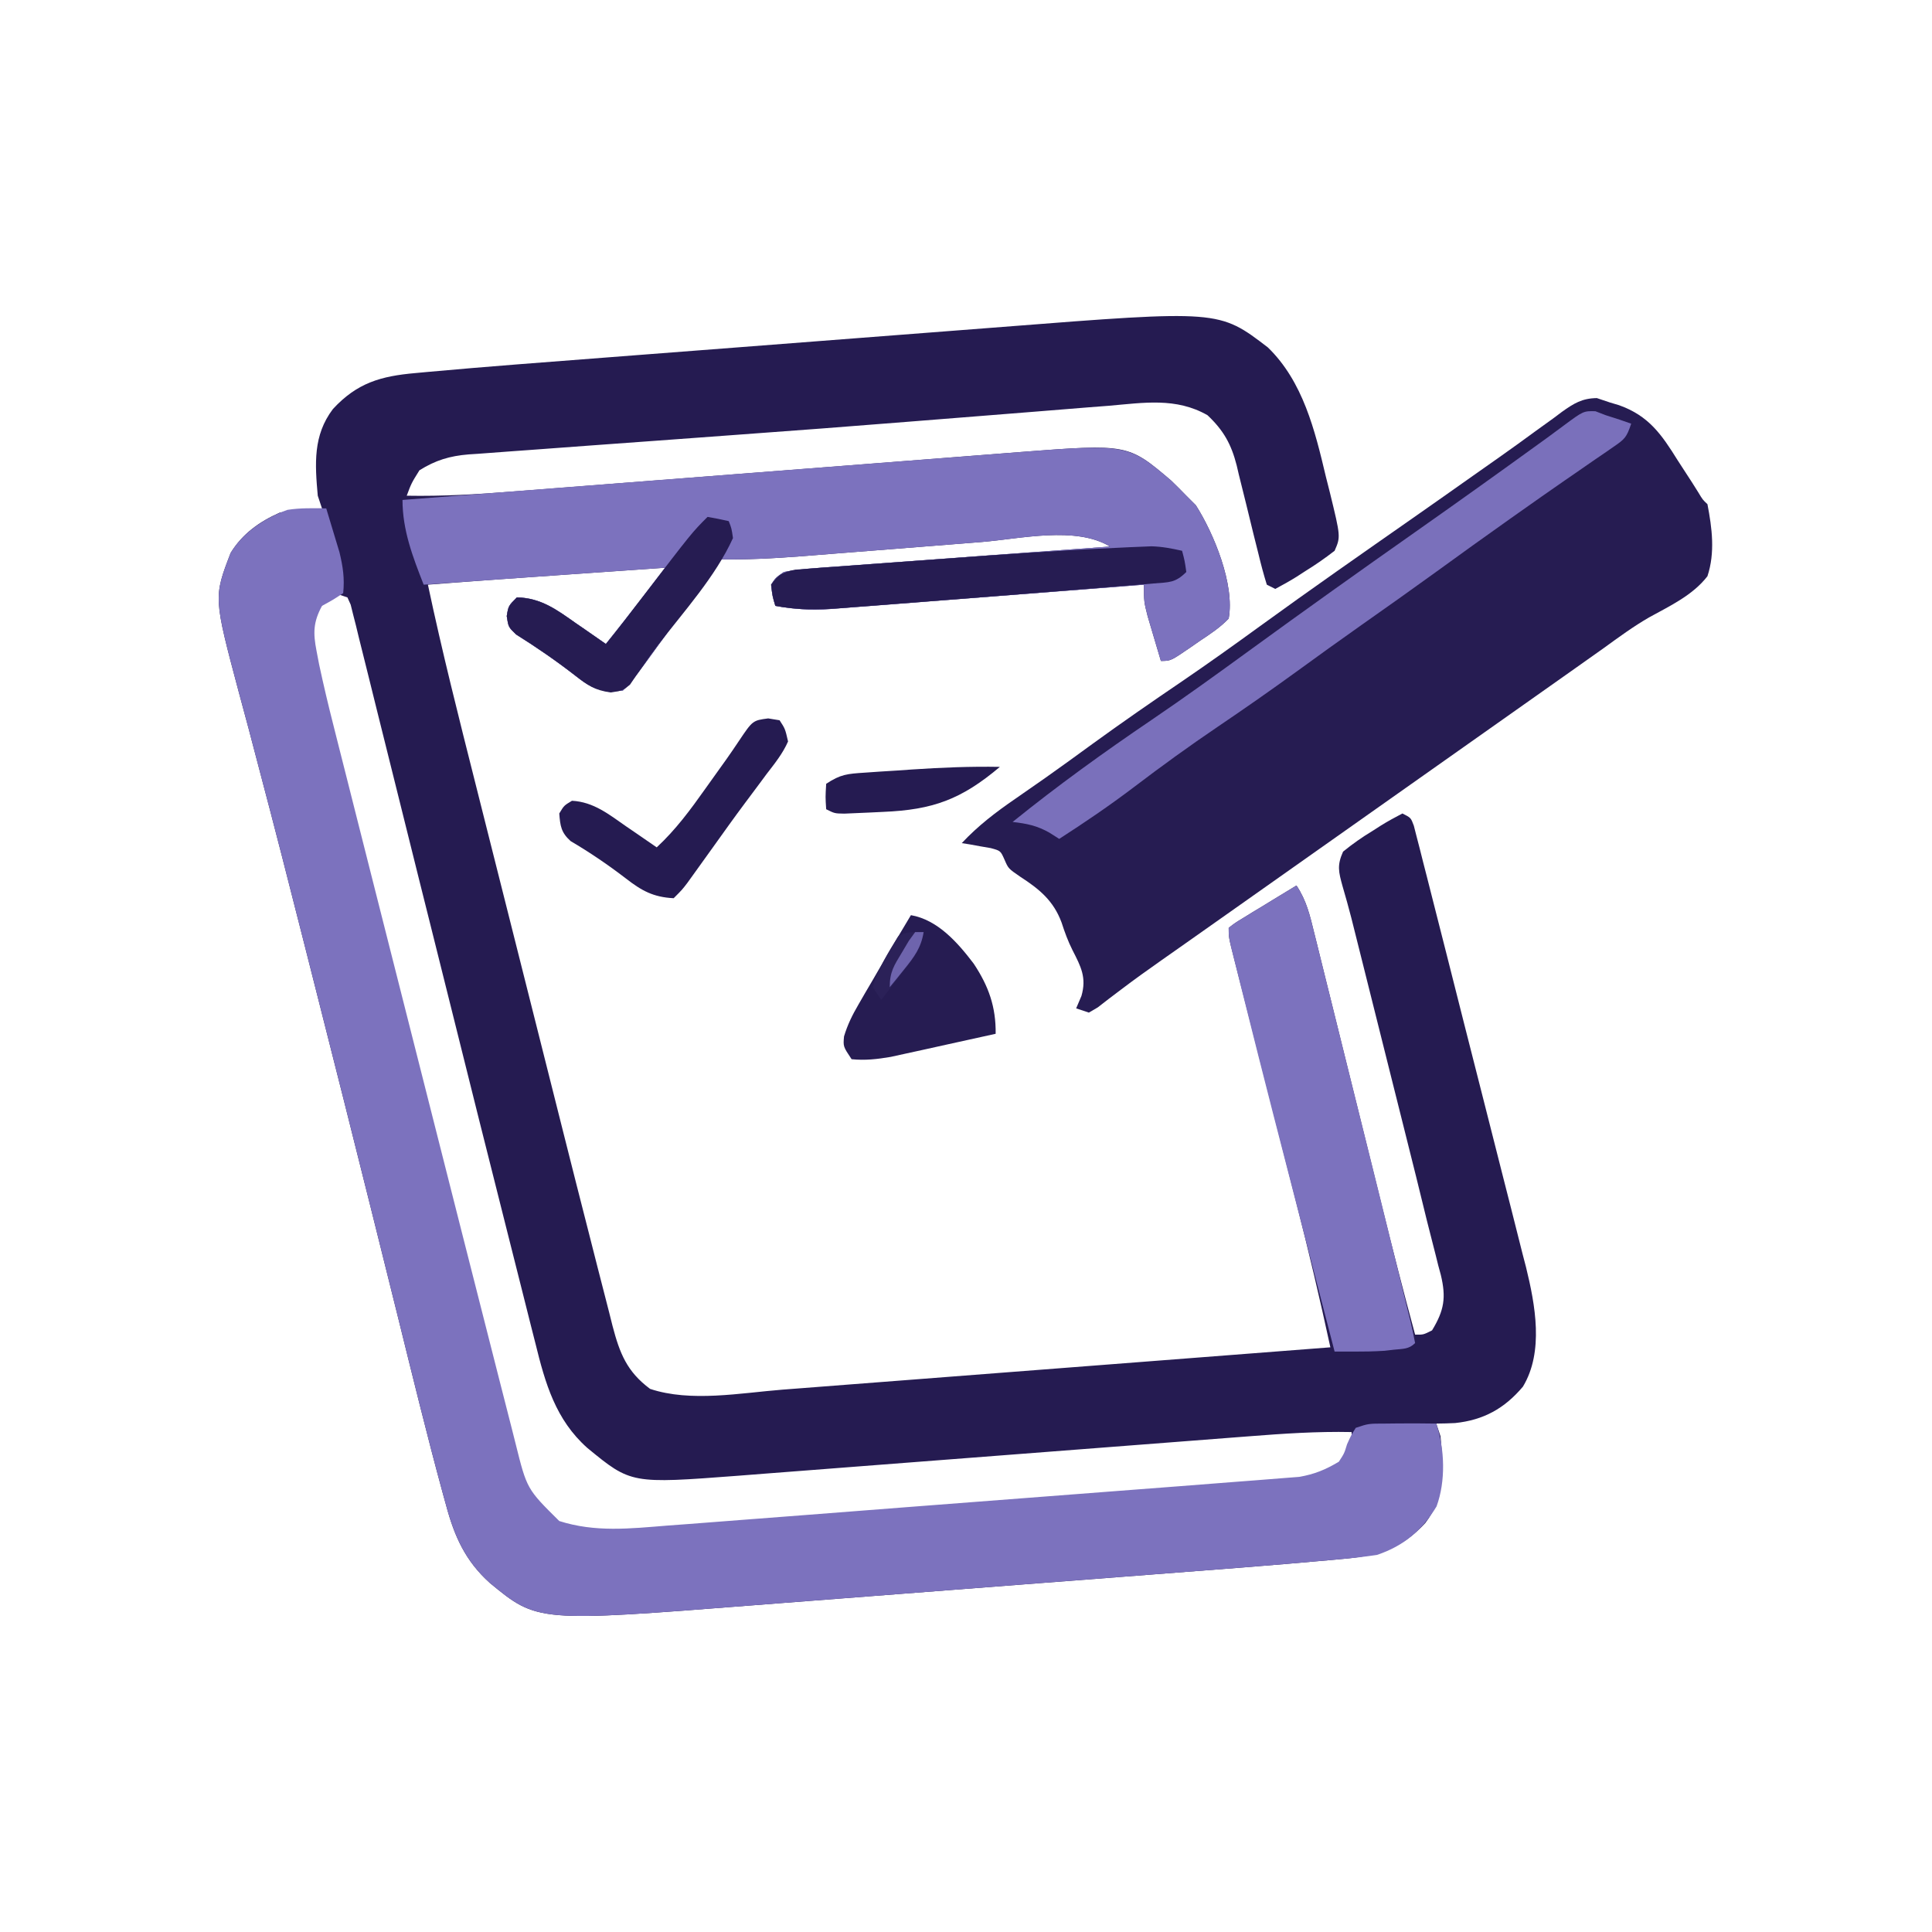
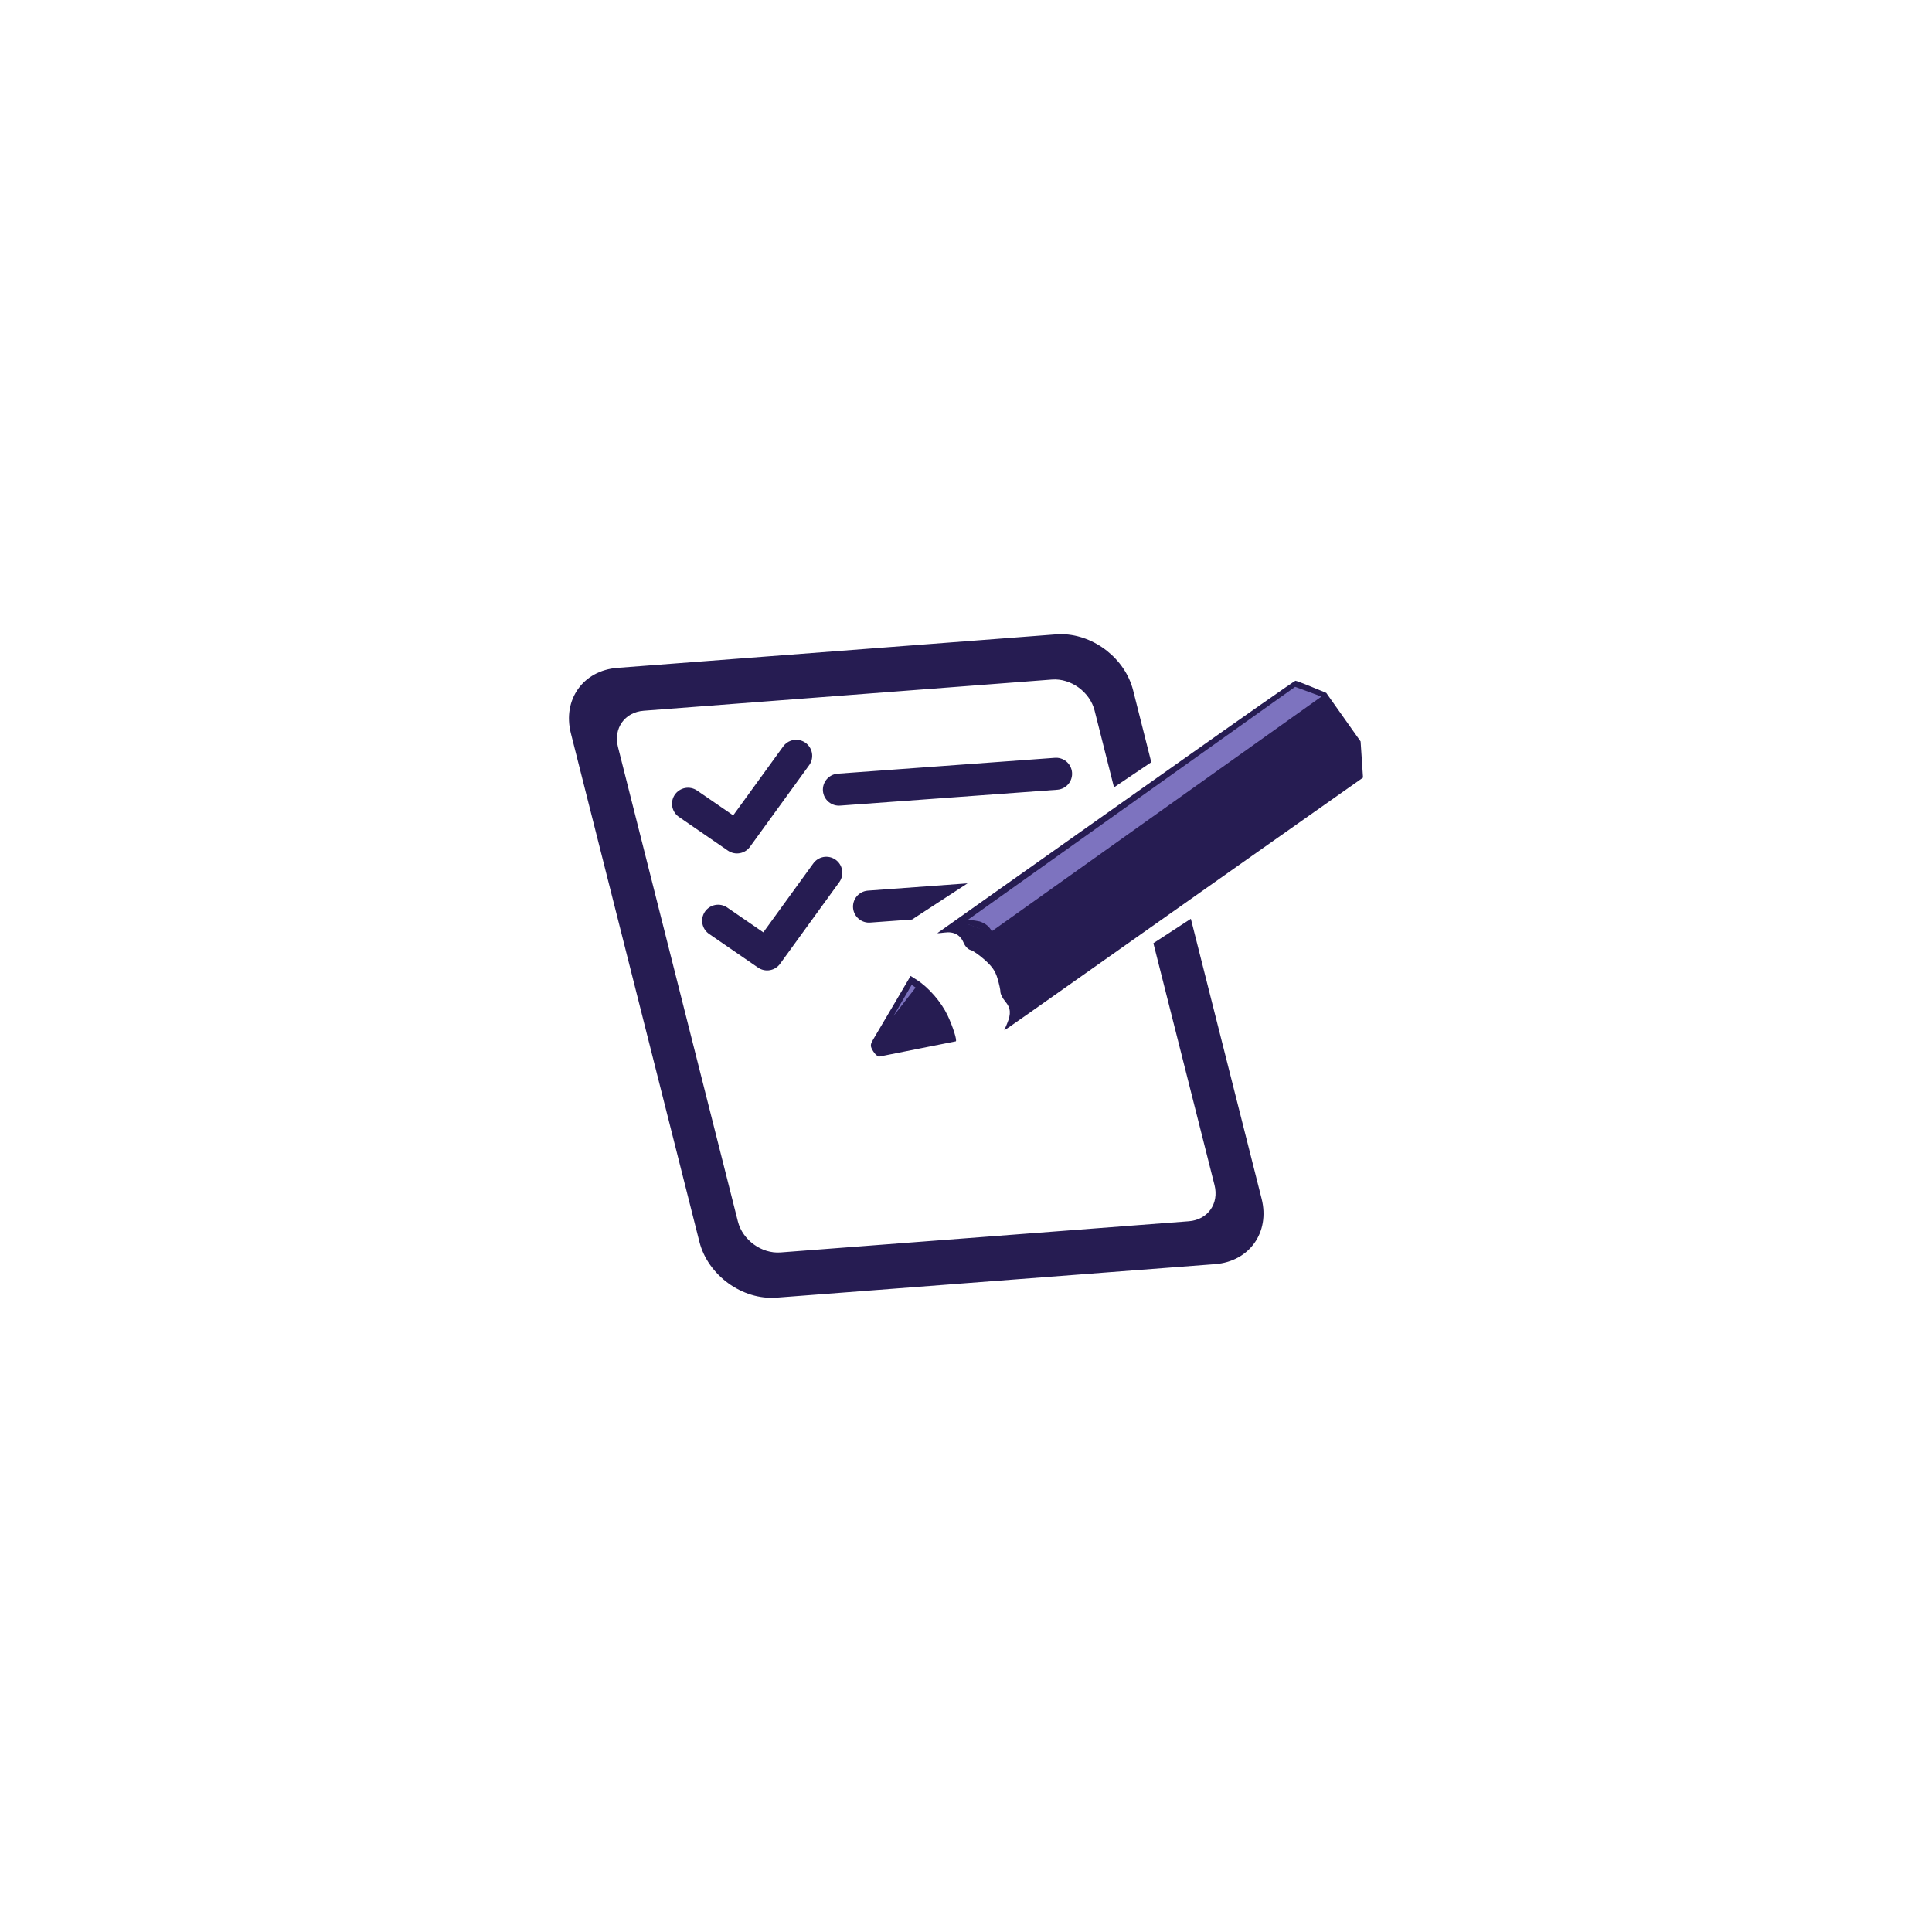
- <svg xmlns="http://www.w3.org/2000/svg" version="1.1" width="456" height="456">
-   <path d="M0 0 C8.302 8.061 11.103 19.584 13.688 30.5 C14.003 31.748 14.318 32.996 14.643 34.281 C17.186 44.7 17.186 44.7 15.75 48 C13.457 49.777 11.268 51.301 8.812 52.812 C8.166 53.232 7.52 53.652 6.854 54.084 C5.196 55.129 3.476 56.073 1.75 57 C1.09 56.67 0.43 56.34 -0.25 56 C-1.008 53.557 -1.648 51.16 -2.238 48.676 C-2.619 47.157 -3 45.638 -3.381 44.119 C-3.973 41.722 -4.56 39.324 -5.137 36.924 C-5.698 34.608 -6.28 32.298 -6.863 29.988 C-7.028 29.279 -7.193 28.569 -7.363 27.838 C-8.634 22.871 -10.433 19.6 -14.25 16 C-21.659 11.754 -29.359 13.065 -37.551 13.773 C-39.107 13.895 -40.664 14.014 -42.221 14.132 C-46.453 14.458 -50.682 14.805 -54.912 15.157 C-59.368 15.524 -63.826 15.872 -68.284 16.222 C-73.941 16.667 -79.598 17.114 -85.254 17.57 C-98.654 18.65 -112.058 19.66 -125.467 20.632 C-131.735 21.088 -138.003 21.551 -144.271 22.014 C-149.354 22.389 -154.438 22.76 -159.523 23.123 C-164.323 23.466 -169.123 23.822 -173.922 24.186 C-175.69 24.318 -177.46 24.446 -179.229 24.569 C-181.654 24.738 -184.077 24.923 -186.501 25.112 C-187.203 25.157 -187.905 25.203 -188.629 25.249 C-193.102 25.619 -196.438 26.62 -200.25 29 C-202.152 32.05 -202.152 32.05 -203.25 35 C-194.763 35.158 -186.399 34.664 -177.941 33.99 C-176.537 33.881 -175.133 33.773 -173.729 33.665 C-170.727 33.433 -167.726 33.199 -164.724 32.963 C-159.97 32.589 -155.216 32.221 -150.461 31.854 C-141.226 31.14 -131.992 30.421 -122.757 29.7 C-111 28.783 -99.242 27.867 -87.484 26.959 C-82.766 26.595 -78.048 26.227 -73.33 25.855 C-70.387 25.625 -67.445 25.397 -64.502 25.17 C-62.504 25.016 -60.507 24.857 -58.51 24.698 C-33.038 22.749 -33.038 22.749 -22.812 31.438 C-21.605 32.605 -20.415 33.791 -19.25 35 C-18.508 35.742 -17.765 36.485 -17 37.25 C-12.739 43.946 -7.782 55.976 -9.25 64 C-11.296 66.13 -13.668 67.69 -16.125 69.312 C-17.101 69.994 -17.101 69.994 -18.098 70.689 C-22.927 74 -22.927 74 -25.25 74 C-25.923 71.752 -26.588 69.501 -27.25 67.25 C-27.621 65.997 -27.992 64.744 -28.375 63.453 C-29.25 60 -29.25 60 -29.25 56 C-30.73 56.116 -30.73 56.116 -32.24 56.235 C-41.553 56.964 -50.866 57.685 -60.179 58.399 C-64.967 58.766 -69.755 59.136 -74.542 59.512 C-79.165 59.875 -83.788 60.231 -88.411 60.582 C-90.172 60.717 -91.933 60.854 -93.694 60.995 C-96.166 61.191 -98.639 61.378 -101.112 61.563 C-101.834 61.622 -102.557 61.682 -103.302 61.744 C-107.826 62.069 -111.814 61.782 -116.25 61 C-116.938 58.688 -116.938 58.688 -117.25 56 C-116.233 54.388 -116.233 54.388 -114.25 53 C-111.722 52.547 -109.39 52.272 -106.841 52.109 C-106.09 52.05 -105.338 51.991 -104.564 51.93 C-102.081 51.738 -99.597 51.566 -97.113 51.395 C-95.391 51.265 -93.669 51.135 -91.947 51.004 C-87.415 50.661 -82.883 50.335 -78.35 50.013 C-73.724 49.68 -69.099 49.333 -64.475 48.986 C-55.401 48.309 -46.326 47.649 -37.25 47 C-45.396 42.087 -58.487 45.19 -67.542 45.926 C-69.667 46.099 -71.792 46.265 -73.917 46.43 C-78.424 46.781 -82.931 47.14 -87.438 47.5 C-92.679 47.917 -97.921 48.331 -103.163 48.739 C-105.238 48.902 -107.313 49.07 -109.388 49.238 C-116.359 49.783 -123.256 50.162 -130.25 50 C-130.537 50.597 -130.825 51.195 -131.121 51.811 C-132.722 54.915 -134.77 57.677 -136.812 60.5 C-137.251 61.109 -137.689 61.719 -138.14 62.346 C-149.921 78.671 -149.921 78.671 -152.25 81 C-157.283 81.525 -159.575 80.534 -163.5 77.438 C-168.011 73.935 -172.611 70.771 -177.449 67.738 C-179.25 66 -179.25 66 -179.645 63.418 C-179.25 61 -179.25 61 -177.25 59 C-171.565 59.127 -167.852 61.909 -163.375 65.062 C-162.687 65.535 -161.998 66.007 -161.289 66.494 C-159.603 67.653 -157.926 68.825 -156.25 70 C-153.11 66.105 -150.045 62.157 -147 58.188 C-146.541 57.59 -146.082 56.993 -145.609 56.377 C-144.489 54.918 -143.37 53.459 -142.25 52 C-148.136 52.408 -154.022 52.817 -159.907 53.227 C-161.904 53.366 -163.901 53.504 -165.898 53.643 C-176.685 54.391 -187.47 55.149 -198.25 56 C-194.911 71.779 -190.953 87.402 -187.007 103.037 C-186.058 106.803 -185.11 110.569 -184.163 114.335 C-182.57 120.663 -180.975 126.99 -179.379 133.317 C-177.553 140.556 -175.73 147.796 -173.909 155.037 C-172.136 162.085 -170.361 169.133 -168.585 176.181 C-167.839 179.14 -167.094 182.099 -166.35 185.059 C-164.322 193.119 -162.281 201.176 -160.216 209.227 C-159.567 211.762 -158.922 214.299 -158.281 216.836 C-157.362 220.463 -156.427 224.085 -155.488 227.707 C-155.219 228.781 -154.95 229.855 -154.673 230.962 C-152.98 237.391 -151.305 241.728 -145.812 245.812 C-136.22 249.01 -124.484 246.776 -114.555 245.99 C-113.135 245.881 -111.714 245.773 -110.294 245.665 C-106.48 245.374 -102.667 245.077 -98.854 244.779 C-94.853 244.467 -90.852 244.161 -86.851 243.854 C-79.293 243.273 -71.736 242.688 -64.179 242.101 C-55.567 241.432 -46.955 240.769 -38.343 240.106 C-20.645 238.743 -2.947 237.374 14.75 236 C12.252 224.452 9.552 212.974 6.623 201.528 C5.965 198.955 5.31 196.382 4.656 193.809 C3.274 188.372 1.887 182.936 0.5 177.5 C-1.123 171.138 -2.745 164.775 -4.362 158.411 C-5.007 155.877 -5.655 153.343 -6.303 150.81 C-6.695 149.271 -7.086 147.732 -7.478 146.193 C-7.658 145.49 -7.839 144.787 -8.025 144.062 C-9.25 139.228 -9.25 139.228 -9.25 137 C-7.781 135.855 -7.781 135.855 -5.75 134.617 C-5.028 134.172 -4.306 133.728 -3.562 133.27 C-2.799 132.809 -2.036 132.349 -1.25 131.875 C-0.487 131.407 0.276 130.939 1.062 130.457 C2.954 129.298 4.85 128.146 6.75 127 C9.129 130.568 9.932 134.076 10.933 138.181 C11.142 139.015 11.35 139.85 11.565 140.71 C12.254 143.477 12.936 146.246 13.617 149.016 C14.097 150.949 14.578 152.881 15.06 154.814 C16.329 159.916 17.592 165.021 18.853 170.125 C20.619 177.271 22.394 184.414 24.169 191.558 C25.113 195.358 26.055 199.159 26.994 202.961 C29.479 213.002 32.038 223.017 34.75 233 C36.681 233.043 36.681 233.043 38.75 232 C41.627 227.256 42.102 224.252 40.819 218.908 C40.621 218.178 40.422 217.448 40.217 216.696 C40.024 215.914 39.83 215.132 39.631 214.326 C39.223 212.689 38.806 211.055 38.38 209.423 C37.783 207.125 37.214 204.824 36.657 202.516 C35.555 197.959 34.416 193.411 33.273 188.863 C32.858 187.202 32.442 185.54 32.027 183.879 C31.166 180.438 30.304 176.997 29.44 173.556 C28.337 169.161 27.238 164.766 26.139 160.37 C25.285 156.956 24.431 153.542 23.575 150.129 C23.169 148.508 22.763 146.886 22.358 145.265 C21.792 143.005 21.225 140.745 20.658 138.486 C20.176 136.565 20.176 136.565 19.685 134.606 C19.042 132.125 18.356 129.656 17.634 127.197 C16.682 123.755 16.294 122.256 17.75 119 C20.059 117.138 22.173 115.64 24.688 114.125 C25.334 113.71 25.98 113.295 26.646 112.867 C28.303 111.835 30.023 110.908 31.75 110 C33.75 111 33.75 111 34.449 112.883 C34.661 113.713 34.873 114.543 35.091 115.399 C35.338 116.349 35.585 117.299 35.839 118.278 C36.103 119.329 36.367 120.381 36.639 121.464 C37.064 123.115 37.064 123.115 37.497 124.8 C38.437 128.463 39.363 132.13 40.289 135.797 C40.936 138.343 41.583 140.888 42.231 143.434 C43.591 148.786 44.943 154.14 46.291 159.495 C47.843 165.658 49.413 171.818 50.991 177.975 C52.513 183.915 54.017 189.859 55.515 195.805 C56.152 198.324 56.793 200.842 57.44 203.359 C58.348 206.897 59.236 210.439 60.12 213.983 C60.522 215.524 60.522 215.524 60.932 217.096 C63.103 225.957 65.18 237.032 60.199 245.281 C55.844 250.446 50.892 253.181 44.188 253.875 C42.709 253.942 41.23 253.994 39.75 254 C40.08 254.99 40.41 255.98 40.75 257 C41.418 264.508 41.889 271.24 37.176 277.453 C31.468 283.645 25.856 285.233 17.667 285.949 C16.81 286.029 15.954 286.109 15.072 286.191 C0.932 287.48 -13.231 288.537 -27.388 289.626 C-29.938 289.822 -32.489 290.019 -35.039 290.216 C-43.061 290.835 -51.083 291.453 -59.105 292.068 C-68.29 292.772 -77.475 293.482 -86.66 294.197 C-93.817 294.754 -100.974 295.305 -108.132 295.853 C-112.382 296.178 -116.632 296.506 -120.882 296.839 C-172.392 300.87 -172.392 300.87 -183.625 291.625 C-189.399 286.44 -191.994 280.618 -193.953 273.305 C-194.202 272.405 -194.45 271.506 -194.707 270.58 C-198.507 256.642 -201.921 242.597 -205.393 228.575 C-207.067 221.82 -208.752 215.067 -210.434 208.314 C-210.867 206.578 -211.299 204.842 -211.732 203.105 C-215.963 186.114 -220.245 169.136 -224.552 152.163 C-225.495 148.449 -226.435 144.734 -227.374 141.019 C-230.869 127.199 -234.395 113.39 -238.043 99.609 C-238.89 96.384 -239.737 93.159 -240.583 89.934 C-241.343 87.06 -242.121 84.193 -242.9 81.325 C-248.843 58.982 -248.843 58.982 -244.812 48.5 C-242.051 43.994 -238.033 41.122 -233.25 39 C-229.899 38.296 -226.67 38.014 -223.25 38 C-223.58 37.01 -223.91 36.02 -224.25 35 C-224.918 27.492 -225.389 20.76 -220.676 14.547 C-214.968 8.355 -209.356 6.767 -201.167 6.051 C-200.31 5.971 -199.454 5.891 -198.572 5.809 C-184.432 4.52 -170.269 3.463 -156.112 2.374 C-153.562 2.178 -151.011 1.981 -148.461 1.784 C-140.439 1.165 -132.417 0.547 -124.395 -0.068 C-115.21 -0.772 -106.025 -1.482 -96.84 -2.197 C-89.683 -2.754 -82.526 -3.305 -75.368 -3.853 C-71.118 -4.178 -66.868 -4.506 -62.618 -4.839 C-11.537 -8.836 -11.537 -8.836 0 0 Z M-220.25 58 C-224.336 61.562 -225.786 63.61 -226.25 69 C-225.926 71.722 -225.926 71.722 -225.169 74.462 C-224.903 75.523 -224.638 76.584 -224.364 77.678 C-224.064 78.828 -223.764 79.978 -223.454 81.162 C-222.99 82.998 -222.99 82.998 -222.517 84.87 C-221.843 87.535 -221.162 90.197 -220.475 92.859 C-219.372 97.133 -218.284 101.412 -217.2 105.692 C-216.057 110.198 -214.912 114.704 -213.762 119.209 C-211.11 129.597 -208.49 139.992 -205.896 150.394 C-205.631 151.46 -205.631 151.46 -205.359 152.548 C-204.644 155.417 -203.929 158.285 -203.214 161.154 C-201.076 169.734 -198.924 178.312 -196.773 186.889 C-194.768 194.88 -192.765 202.873 -190.772 210.867 C-189.139 217.417 -187.5 223.966 -185.854 230.513 C-184.997 233.922 -184.142 237.332 -183.295 240.744 C-182.366 244.488 -181.423 248.228 -180.479 251.969 C-180.21 253.061 -179.941 254.153 -179.664 255.278 C-176.416 268.53 -176.416 268.53 -167.25 278 C-158.774 280.733 -150.539 279.787 -141.81 279.081 C-140.153 278.957 -138.497 278.834 -136.84 278.713 C-132.362 278.38 -127.885 278.03 -123.409 277.677 C-118.716 277.308 -114.022 276.953 -109.328 276.596 C-101.45 275.994 -93.573 275.381 -85.696 274.761 C-76.595 274.046 -67.494 273.349 -58.391 272.662 C-49.622 272 -40.855 271.324 -32.088 270.641 C-28.361 270.351 -24.634 270.066 -20.907 269.786 C-16.519 269.455 -12.132 269.112 -7.746 268.759 C-6.138 268.632 -4.529 268.509 -2.921 268.39 C-0.722 268.228 1.476 268.05 3.673 267.868 C4.902 267.772 6.131 267.676 7.398 267.578 C11.908 266.8 15.42 265.374 18.625 262.062 C20.069 259.806 20.069 259.806 19.75 256 C11.609 255.829 3.576 256.37 -4.537 257.01 C-5.951 257.118 -7.365 257.227 -8.779 257.335 C-11.804 257.567 -14.83 257.801 -17.855 258.037 C-22.647 258.411 -27.439 258.779 -32.232 259.146 C-42.405 259.926 -52.577 260.713 -62.75 261.5 C-73.735 262.35 -84.72 263.199 -95.706 264.041 C-100.462 264.405 -105.218 264.773 -109.973 265.145 C-112.94 265.375 -115.907 265.603 -118.874 265.83 C-120.888 265.984 -122.901 266.143 -124.915 266.302 C-150.303 268.229 -150.303 268.229 -160.625 259.75 C-168.115 253.085 -170.556 244.517 -172.875 235.074 C-173.213 233.741 -173.553 232.407 -173.893 231.074 C-174.635 228.161 -175.367 225.247 -176.093 222.33 C-177.269 217.603 -178.467 212.882 -179.666 208.16 C-184.124 190.582 -188.505 172.984 -192.891 155.387 C-194.531 148.806 -196.174 142.225 -197.82 135.644 C-197.984 134.992 -198.147 134.339 -198.315 133.667 C-198.975 131.029 -199.635 128.392 -200.296 125.755 C-202.275 117.854 -204.244 109.952 -206.198 102.046 C-207.589 96.423 -208.992 90.803 -210.4 85.184 C-210.985 82.84 -211.565 80.496 -212.141 78.15 C-212.932 74.929 -213.738 71.712 -214.549 68.496 C-214.779 67.54 -215.01 66.585 -215.248 65.6 C-215.578 64.307 -215.578 64.307 -215.916 62.988 C-216.103 62.237 -216.289 61.486 -216.481 60.712 C-216.735 60.147 -216.989 59.582 -217.25 59 C-218.24 58.67 -219.23 58.34 -220.25 58 Z " fill="#251B51" transform="translate(299.25,82)" />
-   <path d="M0 0 C0.677 2.205 1.341 4.414 2 6.625 C2.371 7.855 2.743 9.085 3.125 10.352 C3.946 13.773 4.362 16.506 4 20 C1.625 21.562 1.625 21.562 -1 23 C-3.074 26.843 -3.112 29.38 -2.293 33.614 C-2.091 34.67 -1.889 35.727 -1.681 36.815 C-0.652 41.629 0.477 46.406 1.695 51.175 C1.96 52.227 2.224 53.278 2.496 54.361 C3.368 57.823 4.246 61.282 5.125 64.742 C5.747 67.205 6.368 69.667 6.989 72.13 C8.475 78.019 9.965 83.907 11.458 89.795 C12.658 94.525 13.856 99.255 15.052 103.986 C18.77 118.684 22.494 133.38 26.226 148.075 C28.197 155.835 30.165 163.596 32.13 171.357 C34.267 179.792 36.411 188.224 38.563 196.655 C39.309 199.577 40.052 202.499 40.793 205.423 C41.795 209.379 42.809 213.332 43.824 217.285 C44.107 218.408 44.39 219.53 44.682 220.686 C47.359 231.441 47.359 231.441 55 239 C63.487 241.711 71.705 240.787 80.44 240.081 C82.097 239.957 83.753 239.834 85.41 239.713 C89.888 239.38 94.365 239.03 98.841 238.677 C103.534 238.308 108.228 237.953 112.922 237.596 C120.8 236.994 128.677 236.381 136.554 235.761 C145.655 235.046 154.756 234.349 163.859 233.662 C172.628 233 181.395 232.324 190.162 231.641 C193.889 231.351 197.616 231.066 201.343 230.786 C205.731 230.455 210.118 230.112 214.504 229.759 C216.112 229.632 217.721 229.509 219.329 229.39 C221.528 229.228 223.726 229.05 225.923 228.868 C227.152 228.772 228.381 228.676 229.648 228.578 C233.267 227.954 235.854 226.877 239 225 C240.282 223.043 240.282 223.043 240.938 220.875 C241.902 218.742 241.902 218.742 243 217 C246 216 246 216 250 216 C251.03 215.988 252.06 215.977 253.121 215.965 C256.082 215.94 259.039 215.956 262 216 C264 221.999 264.255 229.59 262.059 235.559 C258.646 241.218 254.281 244.888 248 247 C245.291 247.401 242.64 247.711 239.917 247.949 C239.06 248.029 238.204 248.109 237.322 248.191 C223.182 249.48 209.019 250.537 194.862 251.626 C192.312 251.822 189.761 252.019 187.211 252.216 C179.189 252.835 171.167 253.453 163.145 254.068 C153.96 254.772 144.775 255.482 135.59 256.197 C128.433 256.754 121.276 257.305 114.118 257.853 C109.868 258.178 105.618 258.506 101.368 258.839 C49.858 262.87 49.858 262.87 38.625 253.625 C32.851 248.44 30.256 242.618 28.297 235.305 C27.924 233.956 27.924 233.956 27.543 232.58 C23.743 218.642 20.329 204.597 16.857 190.575 C15.183 183.82 13.498 177.067 11.816 170.314 C11.383 168.578 10.951 166.842 10.518 165.105 C6.287 148.114 2.005 131.136 -2.302 114.163 C-3.245 110.449 -4.185 106.734 -5.124 103.019 C-8.619 89.199 -12.145 75.39 -15.793 61.609 C-16.64 58.384 -17.487 55.159 -18.333 51.934 C-19.093 49.06 -19.871 46.193 -20.65 43.325 C-26.589 20.994 -26.589 20.994 -22.562 10.5 C-19.634 5.618 -14.457 2.238 -9.156 0.34 C-6.096 -0.142 -3.091 -0.059 0 0 Z " fill="#7C72BE" transform="translate(77,120)" />
-   <path d="M0 0 C1.537 0.516 1.537 0.516 3.105 1.043 C3.808 1.252 4.51 1.462 5.233 1.678 C12.247 4.175 15.272 8.569 19.105 14.73 C20.23 16.464 21.355 18.197 22.48 19.93 C23.204 21.078 23.204 21.078 23.941 22.249 C24.982 23.989 24.982 23.989 26.105 25.043 C27.194 30.701 27.943 36.471 26.105 42.043 C22.648 46.527 17.278 49.038 12.406 51.722 C8.643 53.883 5.178 56.436 1.668 58.98 C0.243 59.991 -1.182 61 -2.609 62.008 C-3.317 62.509 -4.024 63.01 -4.753 63.527 C-8.298 66.036 -11.846 68.539 -15.395 71.043 C-16.811 72.043 -18.228 73.043 -19.645 74.043 C-79.145 116.043 -79.145 116.043 -81.271 117.544 C-82.683 118.541 -84.095 119.537 -85.506 120.534 C-89.121 123.086 -92.737 125.637 -96.355 128.184 C-97.089 128.7 -97.822 129.217 -98.578 129.749 C-100.021 130.766 -101.465 131.781 -102.911 132.796 C-106.076 135.023 -109.219 137.268 -112.301 139.609 C-113.28 140.351 -114.26 141.092 -115.27 141.855 C-116.102 142.501 -116.935 143.147 -117.793 143.812 C-118.486 144.219 -119.18 144.625 -119.895 145.043 C-120.885 144.713 -121.875 144.383 -122.895 144.043 C-122.482 143.074 -122.07 142.104 -121.645 141.105 C-120.396 136.775 -121.769 134.197 -123.754 130.312 C-124.835 128.162 -125.592 126.078 -126.332 123.793 C-128.229 118.652 -131.533 115.924 -136.082 112.98 C-138.895 111.043 -138.895 111.043 -139.781 109 C-140.735 106.841 -140.735 106.841 -143.059 106.215 C-143.871 106.076 -144.683 105.936 -145.52 105.793 C-146.337 105.643 -147.154 105.494 -147.996 105.34 C-148.623 105.242 -149.249 105.144 -149.895 105.043 C-146.023 100.909 -141.867 97.743 -137.207 94.543 C-135.679 93.48 -134.152 92.416 -132.625 91.352 C-131.842 90.806 -131.058 90.261 -130.251 89.699 C-126.475 87.046 -122.75 84.323 -119.02 81.605 C-112.1 76.58 -105.079 71.724 -98.005 66.92 C-91.763 62.669 -85.629 58.284 -79.519 53.845 C-67.569 45.165 -55.45 36.723 -43.345 28.261 C-38.639 24.97 -33.941 21.668 -29.255 18.348 C-27.179 16.88 -25.097 15.418 -23.016 13.957 C-20.15 11.942 -17.316 9.89 -14.492 7.816 C-13.064 6.788 -11.636 5.759 -10.207 4.73 C-9.56 4.244 -8.912 3.757 -8.245 3.255 C-5.433 1.254 -3.495 0.052 0 0 Z " fill="#261C52" transform="translate(376.8945,93.95703)" />
-   <path d="M0 0 C1.207 1.168 2.397 2.353 3.562 3.562 C4.305 4.305 5.048 5.048 5.812 5.812 C10.074 12.509 15.03 24.539 13.562 32.562 C11.516 34.693 9.145 36.252 6.688 37.875 C5.711 38.557 5.711 38.557 4.715 39.252 C-0.114 42.562 -0.114 42.562 -2.438 42.562 C-3.111 40.314 -3.776 38.064 -4.438 35.812 C-4.809 34.56 -5.18 33.307 -5.562 32.016 C-6.438 28.562 -6.438 28.562 -6.438 24.562 C-7.918 24.679 -7.918 24.679 -9.428 24.797 C-18.74 25.526 -28.053 26.248 -37.367 26.961 C-42.155 27.328 -46.943 27.698 -51.73 28.074 C-56.352 28.438 -60.975 28.794 -65.599 29.144 C-67.36 29.279 -69.121 29.417 -70.882 29.557 C-73.354 29.754 -75.826 29.94 -78.299 30.125 C-79.022 30.185 -79.745 30.245 -80.49 30.306 C-85.014 30.632 -89.002 30.344 -93.438 29.562 C-94.125 27.25 -94.125 27.25 -94.438 24.562 C-93.42 22.95 -93.42 22.95 -91.438 21.562 C-88.909 21.109 -86.577 20.834 -84.029 20.671 C-83.277 20.612 -82.526 20.553 -81.751 20.492 C-79.269 20.301 -76.785 20.129 -74.301 19.957 C-72.579 19.828 -70.857 19.698 -69.135 19.566 C-64.603 19.224 -60.07 18.898 -55.537 18.575 C-50.911 18.243 -46.287 17.895 -41.662 17.549 C-32.588 16.871 -23.513 16.212 -14.438 15.562 C-22.584 10.65 -35.675 13.752 -44.729 14.488 C-46.854 14.661 -48.979 14.828 -51.105 14.993 C-55.612 15.344 -60.118 15.703 -64.625 16.062 C-69.867 16.48 -75.109 16.894 -80.351 17.302 C-82.426 17.464 -84.501 17.632 -86.575 17.8 C-93.547 18.346 -100.444 18.724 -107.438 18.562 C-107.725 19.16 -108.012 19.757 -108.308 20.373 C-109.909 23.477 -111.957 26.24 -114 29.062 C-114.438 29.672 -114.876 30.281 -115.328 30.909 C-127.109 47.234 -127.109 47.234 -129.438 49.562 C-134.47 50.087 -136.762 49.097 -140.688 46 C-145.199 42.498 -149.798 39.333 -154.637 36.301 C-156.438 34.562 -156.438 34.562 -156.832 31.98 C-156.438 29.562 -156.438 29.562 -154.438 27.562 C-148.752 27.689 -145.04 30.471 -140.562 33.625 C-139.874 34.097 -139.186 34.57 -138.477 35.057 C-136.79 36.216 -135.113 37.388 -133.438 38.562 C-130.298 34.667 -127.232 30.72 -124.188 26.75 C-123.729 26.153 -123.27 25.555 -122.797 24.939 C-121.677 23.481 -120.557 22.022 -119.438 20.562 C-125.305 20.971 -131.173 21.38 -137.04 21.789 C-139.03 21.928 -141.02 22.067 -143.01 22.205 C-154.153 22.982 -165.296 23.761 -176.438 24.562 C-179.019 17.992 -181.438 11.708 -181.438 4.562 C-161.271 2.993 -141.104 1.428 -120.936 -0.131 C-111.571 -0.856 -102.207 -1.581 -92.842 -2.311 C-84.678 -2.946 -76.513 -3.579 -68.348 -4.209 C-64.027 -4.542 -59.706 -4.877 -55.385 -5.215 C-51.313 -5.534 -47.24 -5.849 -43.167 -6.161 C-41.678 -6.275 -40.189 -6.391 -38.7 -6.509 C-10.295 -8.748 -10.295 -8.748 0 0 Z " fill="#7C72BE" transform="translate(276.4375,113.4375)" />
-   <path d="M0 0 C2.373 3.559 3.181 7.055 4.183 11.149 C4.392 11.98 4.6 12.812 4.815 13.668 C5.505 16.426 6.186 19.186 6.867 21.945 C7.348 23.873 7.828 25.801 8.31 27.729 C9.579 32.821 10.842 37.915 12.103 43.009 C13.121 47.119 14.145 51.229 15.17 55.338 C16.404 60.29 17.636 65.243 18.867 70.195 C19.097 71.12 19.327 72.044 19.564 72.997 C20.851 78.178 22.131 83.36 23.399 88.545 C23.806 90.208 24.215 91.87 24.625 93.532 C25.217 95.932 25.801 98.335 26.383 100.738 C26.653 101.822 26.653 101.822 26.927 102.927 C27.33 104.608 27.672 106.303 28 108 C26.505 109.495 25.082 109.335 23 109.562 C22.278 109.646 21.556 109.73 20.812 109.816 C18.302 109.98 15.839 110.018 13.324 110.011 C12.514 110.01 11.704 110.008 10.87 110.006 C10.253 110.004 9.636 110.002 9 110 C-6.818 48.924 -6.818 48.924 -12.5 26.25 C-12.687 25.507 -12.874 24.765 -13.066 24 C-13.578 21.964 -14.087 19.927 -14.594 17.891 C-14.869 16.788 -15.144 15.684 -15.428 14.548 C-16 12 -16 12 -16 10 C-14.531 8.855 -14.531 8.855 -12.5 7.617 C-11.417 6.95 -11.417 6.95 -10.312 6.27 C-9.549 5.809 -8.786 5.349 -8 4.875 C-6.855 4.173 -6.855 4.173 -5.688 3.457 C-3.796 2.298 -1.9 1.146 0 0 Z " fill="#7C72BE" transform="translate(306,209)" />
-   <path d="M0 0 C1.207 0.464 1.207 0.464 2.438 0.938 C3.531 1.288 4.624 1.639 5.75 2 C7.08 2.464 7.08 2.464 8.438 2.938 C7.347 6.21 6.923 6.579 4.219 8.434 C3.205 9.138 3.205 9.138 2.17 9.857 C1.433 10.358 0.697 10.859 -0.062 11.375 C-1.626 12.458 -3.19 13.542 -4.754 14.625 C-5.556 15.177 -6.358 15.728 -7.184 16.297 C-10.808 18.797 -14.405 21.334 -18 23.875 C-18.697 24.367 -19.395 24.858 -20.113 25.365 C-26.052 29.559 -31.944 33.816 -37.832 38.082 C-43.58 42.241 -49.367 46.341 -55.172 50.42 C-60.295 54.026 -65.371 57.692 -70.438 61.375 C-76.614 65.863 -82.866 70.219 -89.188 74.5 C-95.928 79.065 -102.485 83.812 -108.961 88.743 C-114.666 93.069 -120.544 97.062 -126.562 100.938 C-127.319 100.457 -128.076 99.976 -128.855 99.48 C-131.813 97.794 -134.205 97.328 -137.562 96.938 C-126.997 88.401 -116.017 80.482 -104.775 72.865 C-97.002 67.588 -89.394 62.098 -81.801 56.567 C-68.768 47.08 -55.645 37.729 -42.458 28.458 C-32.785 21.655 -23.162 14.786 -13.586 7.848 C-12.575 7.119 -12.575 7.119 -11.544 6.376 C-10.213 5.41 -8.89 4.433 -7.575 3.447 C-2.836 -0.069 -2.836 -0.069 0 0 Z " fill="#7A70BB" transform="translate(376.5625,97.0625)" />
-   <path d="M0 0 C0.625 2.375 0.625 2.375 1 5 C-1.626 7.626 -3.058 7.403 -6.734 7.711 C-7.986 7.82 -9.237 7.928 -10.526 8.04 C-11.934 8.152 -13.342 8.264 -14.75 8.375 C-16.219 8.497 -17.687 8.619 -19.156 8.741 C-23.432 9.094 -27.709 9.43 -31.987 9.764 C-35.254 10.02 -38.521 10.281 -41.789 10.542 C-47.868 11.027 -53.949 11.501 -60.03 11.968 C-62.463 12.156 -64.896 12.345 -67.329 12.537 C-70.785 12.809 -74.242 13.07 -77.699 13.328 C-78.737 13.411 -79.774 13.494 -80.843 13.58 C-86.1 13.962 -90.818 14.005 -96 13 C-96.688 10.688 -96.688 10.688 -97 8 C-95.328 5.562 -94.246 5.05 -91.333 4.456 C-89.72 4.337 -89.72 4.337 -88.073 4.216 C-86.85 4.12 -85.626 4.023 -84.365 3.923 C-83.021 3.831 -81.677 3.74 -80.332 3.648 C-78.936 3.544 -77.541 3.439 -76.145 3.332 C-73.205 3.111 -70.263 2.898 -67.321 2.692 C-63.626 2.434 -59.932 2.161 -56.238 1.882 C-42.568 0.851 -28.895 -0.089 -15.199 -0.711 C-14.227 -0.758 -13.254 -0.805 -12.252 -0.853 C-11.36 -0.889 -10.468 -0.925 -9.55 -0.962 C-8.785 -0.994 -8.021 -1.026 -7.234 -1.059 C-4.731 -0.993 -2.439 -0.553 0 0 Z " fill="#261C52" transform="translate(279,130)" />
-   <path d="M0 0 C6.335 1.101 11.054 6.483 14.812 11.438 C18.337 16.737 20.08 21.647 20 28 C16.124 28.863 12.246 29.717 8.367 30.563 C6.404 30.994 4.442 31.43 2.48 31.867 C1.237 32.138 -0.007 32.409 -1.289 32.688 C-2.431 32.939 -3.572 33.19 -4.749 33.449 C-7.957 33.993 -10.758 34.323 -14 34 C-16 31 -16 31 -15.789 28.619 C-14.949 25.83 -13.848 23.61 -12.383 21.094 C-11.858 20.185 -11.334 19.276 -10.793 18.34 C-10.243 17.403 -9.692 16.466 -9.125 15.5 C-8.582 14.563 -8.04 13.626 -7.48 12.66 C-5.02 8.42 -2.528 4.201 0 0 Z " fill="#261C52" transform="translate(215,216)" />
-   <path d="M0 0 C0.887 0.144 1.774 0.289 2.688 0.438 C4.004 2.457 4.004 2.457 4.688 5.438 C3.435 8.302 1.526 10.658 -0.375 13.125 C-0.916 13.856 -1.456 14.587 -2.013 15.34 C-3.167 16.9 -4.328 18.455 -5.496 20.006 C-7.95 23.29 -10.328 26.627 -12.713 29.962 C-14.369 32.279 -16.028 34.594 -17.695 36.902 C-18.153 37.538 -18.611 38.173 -19.083 38.828 C-20.312 40.438 -20.312 40.438 -22.312 42.438 C-27.132 42.188 -29.866 40.673 -33.625 37.75 C-37.828 34.53 -42.072 31.643 -46.633 28.957 C-48.872 26.931 -49.085 25.401 -49.312 22.438 C-48.188 20.562 -48.188 20.562 -46.312 19.438 C-41.193 19.71 -37.566 22.671 -33.5 25.5 C-32.807 25.972 -32.114 26.445 -31.4 26.932 C-29.699 28.093 -28.005 29.264 -26.312 30.438 C-21.809 26.253 -18.357 21.571 -14.812 16.562 C-13.979 15.397 -13.979 15.397 -13.129 14.207 C-12.581 13.44 -12.033 12.673 -11.469 11.883 C-10.668 10.763 -10.668 10.763 -9.85 9.62 C-8.851 8.201 -7.869 6.769 -6.909 5.323 C-3.656 0.483 -3.656 0.483 0 0 Z " fill="#251B51" transform="translate(181.3125,169.5625)" />
-   <path d="M0 0 C1.675 0.286 3.344 0.618 5 1 C5.668 2.703 5.668 2.703 6 5 C1.885 14.088 -5.59 22.296 -11.63 30.181 C-12.827 31.77 -13.976 33.394 -15.117 35.023 C-15.697 35.841 -16.277 36.658 -16.875 37.5 C-17.347 38.191 -17.819 38.882 -18.305 39.594 C-20 41 -20 41 -22.867 41.441 C-26.622 40.912 -28.287 39.775 -31.25 37.438 C-35.761 33.935 -40.361 30.771 -45.199 27.738 C-47 26 -47 26 -47.395 23.418 C-47 21 -47 21 -45 19 C-39.315 19.127 -35.602 21.909 -31.125 25.062 C-30.437 25.535 -29.748 26.007 -29.039 26.494 C-27.353 27.653 -25.676 28.825 -24 30 C-21.045 26.335 -18.168 22.618 -15.312 18.875 C-3.663 3.663 -3.663 3.663 0 0 Z " fill="#261C52" transform="translate(167,122)" />
-   <path d="M0 0 C-9.089 7.669 -15.794 10.14 -27.562 10.625 C-28.629 10.677 -29.696 10.728 -30.795 10.781 C-31.813 10.825 -32.83 10.869 -33.879 10.914 C-34.813 10.955 -35.747 10.996 -36.709 11.038 C-39 11 -39 11 -41 10 C-41.188 7.125 -41.188 7.125 -41 4 C-37.596 1.73 -35.959 1.637 -31.934 1.367 C-30.121 1.242 -30.121 1.242 -28.271 1.113 C-26.374 0.995 -26.374 0.995 -24.438 0.875 C-23.199 0.789 -21.961 0.702 -20.686 0.613 C-13.78 0.153 -6.921 -0.127 0 0 Z " fill="#251B51" transform="translate(236,181)" />
-   <path d="M0 0 C-0.558 4.184 -3.044 7.026 -5.562 10.25 C-5.987 10.804 -6.412 11.359 -6.85 11.93 C-7.894 13.291 -8.946 14.646 -10 16 C-10.66 15.01 -11.32 14.02 -12 13 C-10.799 8.675 -8.339 4.801 -6 1 C-4 0 -4 0 0 0 Z " fill="#2B2158" transform="translate(218,220)" />
-   <path d="M0 0 C0.66 0 1.32 0 2 0 C1.397 3.705 -0.225 5.86 -2.562 8.75 C-3.523 9.949 -3.523 9.949 -4.504 11.172 C-4.998 11.775 -5.491 12.378 -6 13 C-6 9.368 -4.986 7.897 -3.125 4.812 C-2.591 3.911 -2.058 3.01 -1.508 2.082 C-0.761 1.051 -0.761 1.051 0 0 Z " fill="#6E64AD" transform="translate(216,220)" />
+ <svg xmlns="http://www.w3.org/2000/svg" width="456" height="456" viewBox="0 0 120.65 120.65" version="1.1" id="svg5">
+   <defs id="defs2">
+     <clipPath clipPathUnits="userSpaceOnUse" id="clipPath2654">
+       <path style="fill:#999999;fill-opacity:1;stroke:#000000;stroke-width:0.265px;stroke-linecap:butt;stroke-linejoin:miter;stroke-opacity:1" d="m 91.59,186.5 -18.409,16.296 -0.905,11.769 20.219,4.225 25.199,-10.713 5.13,-13.731 6.186,-6.186 c 0,0 6.696,-3.866 7.214,-4.165 0.518,-0.299 15.901,-4.261 15.901,-4.261 v -19.791 l -11.704,-3.136 -4.934,4.934 -12.007,6.932 -9.947,5.743 z" id="path2656" />
+     </clipPath>
+     <clipPath clipPathUnits="userSpaceOnUse" id="clipPath2947">
+       <path style="fill:#000000;fill-opacity:1;stroke:#000000;stroke-width:0.265px;stroke-linecap:butt;stroke-linejoin:miter;stroke-opacity:1" d="m 268.241,169.706 44.869,-29.247 -19.821,-25.375 -58.696,39.533 z" id="path2949" />
+     </clipPath>
+   </defs>
+   <g id="layer1">
+     <g id="g2" transform="translate(-1.66399,2.376721)">
+       <path id="rect844" style="fill:#261c52;fill-opacity:1;stroke-width:10;stroke-linecap:round;stroke-linejoin:round" d="m 68.007,37.228 c -0.133,-0.003 -0.267,5.77e-4 -0.401,0.011 l -27.388,2.092 c -2.14,0.163 -3.435,1.985 -2.904,4.084 l 8.025,31.75 c 0.531,2.099 2.68,3.657 4.82,3.494 L 77.546,76.566 c 2.14,-0.163 3.435,-1.985 2.904,-4.084 l -4.419,-17.482 -2.34,1.525 3.818,15.106 c 0.293,1.16 -0.423,2.167 -1.605,2.257 l -25.496,1.948 c -1.182,0.09 -2.37,-0.771 -2.663,-1.931 L 40.254,44.265 c -0.293,-1.16 0.423,-2.167 1.605,-2.257 l 25.496,-1.948 c 1.182,-0.09 2.37,0.771 2.663,1.931 l 1.213,4.801 2.329,-1.569 -1.135,-4.491 c -0.497,-1.968 -2.418,-3.46 -4.419,-3.505 z" />
+       <path style="fill:none;stroke:#261c52;stroke-width:2;stroke-linecap:round;stroke-linejoin:round;stroke-miterlimit:4;stroke-dasharray:none;stroke-opacity:1" d="m 44.63,47.816 3.058,2.103 3.696,-5.097" id="path1951" />
+       <path style="fill:none;stroke:#261c52;stroke-width:2;stroke-linecap:round;stroke-linejoin:miter;stroke-miterlimit:4;stroke-dasharray:none;stroke-opacity:1" d="M 54.052,46.935 67.614,45.944" id="path2127" />
+       <path style="fill:none;stroke:#261c52;stroke-width:2;stroke-linecap:round;stroke-linejoin:round;stroke-miterlimit:4;stroke-dasharray:none;stroke-opacity:1" d="m 46.511,55.121 3.058,2.103 3.696,-5.097" id="path1951-4" />
+       <path style="fill:none;stroke:#261c52;stroke-width:6.698;stroke-linecap:round;stroke-linejoin:miter;stroke-miterlimit:4;stroke-dasharray:none;stroke-opacity:1" d="m 267.037,161.924 45.418,-3.32" id="path2127-4" clip-path="url(#clipPath2947)" transform="matrix(0.2985925,0,0,0.2985925,-23.80215,5.890381)" />
+       <path style="fill:#261c52;fill-opacity:1;stroke-width:2.209" d="m 38.702,227.509 c -4.5,-1.089 -8.099,-4.685 -9.298,-9.289 -0.25,-0.959 -0.395,-2.751 -0.395,-4.878 v -3.363 l -3.462,-0.087 -3.462,-0.087 -0.771,-0.864 c -0.577,-0.647 -0.771,-1.128 -0.771,-1.914 0,-0.786 0.194,-1.267 0.771,-1.914 l 0.771,-0.864 3.462,-0.087 3.462,-0.087 v -8.425 -8.425 l -3.462,-0.087 -3.462,-0.087 -0.771,-0.864 c -0.577,-0.647 -0.771,-1.128 -0.771,-1.914 0,-0.786 0.194,-1.267 0.771,-1.914 l 0.771,-0.864 3.462,-0.087 3.462,-0.087 v -8.71 -8.71 h -3.188 c -4.221,0 -5.279,-0.53 -5.279,-2.646 0,-2.116 1.057,-2.646 5.279,-2.646 h 3.188 v -8.71 -8.71 l -3.462,-0.087 -3.462,-0.087 -0.771,-0.864 c -0.577,-0.647 -0.771,-1.128 -0.771,-1.914 0,-0.786 0.194,-1.267 0.771,-1.914 l 0.771,-0.864 3.462,-0.087 3.462,-0.087 v -8.425 -8.425 l -3.462,-0.087 -3.462,-0.087 -0.771,-0.864 c -1.067,-1.195 -1.067,-2.633 0,-3.828 l 0.771,-0.864 3.462,-0.087 3.462,-0.087 v -3.363 c 0,-3.822 0.374,-5.656 1.639,-8.028 0.963,-1.807 3.389,-4.165 5.258,-5.113 2.953,-1.497 1.102,-1.438 45.653,-1.442 26.217,-0.003 41.555,0.092 42.466,0.26 3.501,0.649 7.31,3.442 8.775,6.434 1.567,3.201 1.514,2.091 1.509,31.524 l -0.004,26.998 -2.902,2.043 -2.902,2.043 -0.071,-29.427 -0.071,-29.427 -0.734,-1.248 c -0.403,-0.686 -1.126,-1.547 -1.606,-1.913 -2.027,-1.546 -0.068,-1.469 -37.646,-1.469 h -34.495 v 60.854 60.854 h 34.495 c 37.857,0 35.613,0.095 37.739,-1.59 0.557,-0.442 1.321,-1.419 1.696,-2.172 l 0.682,-1.369 V 203.863 190.749 l 2.844,-2.005 2.844,-2.005 0.068,14.702 c 0.042,8.993 -0.035,15.27 -0.197,16.163 -0.392,2.158 -1.89,4.992 -3.481,6.583 -1.576,1.576 -4.41,3.081 -6.547,3.478 -0.913,0.169 -16.213,0.256 -42.598,0.242 -34.604,-0.018 -41.42,-0.082 -42.725,-0.398 z m 12.532,-66.255 V 100.4 l -5.49,0.003 c -5.215,0.002 -5.557,0.034 -6.835,0.629 -0.739,0.344 -1.774,1.068 -2.298,1.608 -1.411,1.453 -1.781,2.841 -1.781,6.671 v 3.26 h 1.473 c 1.189,0 1.652,-0.136 2.4,-0.707 1.923,-1.467 5.054,-0.983 6.465,1 0.622,0.874 0.96,2.898 0.674,4.038 -0.22,0.875 -1.367,2.208 -2.329,2.705 -1.549,0.801 -4.242,0.388 -5.229,-0.801 -0.241,-0.29 -0.81,-0.414 -1.899,-0.414 h -1.555 v 8.467 8.467 h 1.572 c 0.865,0 1.653,-0.131 1.752,-0.292 0.099,-0.161 0.672,-0.515 1.272,-0.788 3.141,-1.426 6.5,0.682 6.511,4.087 0.008,2.24 -1.428,3.954 -3.776,4.507 -0.996,0.235 -2.64,-0.241 -3.588,-1.039 -0.625,-0.526 -1.069,-0.654 -2.261,-0.654 h -1.483 v 8.731 8.731 h 1.546 c 1.201,0 1.652,-0.116 2.017,-0.52 0.718,-0.793 2.626,-1.428 3.747,-1.246 1.341,0.218 2.842,1.279 3.364,2.377 0.642,1.352 0.57,3.345 -0.159,4.442 -0.705,1.061 -2.593,2.09 -3.835,2.09 -0.951,0 -2.667,-0.764 -3.225,-1.436 -0.242,-0.292 -0.809,-0.416 -1.901,-0.416 h -1.555 v 8.731 8.731 h 1.546 c 1.201,0 1.652,-0.116 2.017,-0.52 0.259,-0.286 0.986,-0.717 1.617,-0.958 2.917,-1.114 5.932,1.048 5.932,4.255 0,3.841 -4.028,5.891 -7.261,3.697 -0.734,-0.498 -1.309,-0.654 -2.408,-0.654 h -1.443 v 8.467 8.467 h 1.555 c 1.084,0 1.659,-0.125 1.896,-0.411 0.831,-1.002 2.839,-1.542 4.291,-1.155 1.211,0.323 2.659,1.546 3.105,2.625 0.479,1.157 0.221,3.444 -0.504,4.462 -1.417,1.99 -4.544,2.477 -6.471,1.008 -0.749,-0.571 -1.211,-0.707 -2.4,-0.707 h -1.473 l 0.002,3.241 c 0.002,3.953 0.255,4.942 1.659,6.464 2.066,2.242 2.73,2.415 9.386,2.443 l 5.358,0.023 z m 27.093,52.45 c -0.16,-0.107 -0.435,-0.467 -0.61,-0.8 -0.266,-0.505 -0.234,-0.748 0.192,-1.455 0.281,-0.467 1.547,-2.611 2.813,-4.765 l 2.303,-3.916 0.837,0.53 c 1.638,1.037 3.391,3.056 4.271,4.921 0.748,1.584 1.366,3.572 1.11,3.572 -0.043,0 -2.443,0.476 -5.332,1.058 -2.89,0.582 -5.263,1.057 -5.273,1.054 -0.01,-0.002 -0.15,-0.091 -0.31,-0.198 z m 18.019,-4.389 c 0.562,-1.345 0.493,-2.131 -0.266,-3.033 -0.364,-0.432 -0.661,-1.015 -0.661,-1.295 0,-0.28 -0.18,-1.117 -0.401,-1.859 -0.306,-1.031 -0.72,-1.637 -1.752,-2.565 -0.743,-0.668 -1.624,-1.283 -1.958,-1.367 -0.342,-0.086 -0.75,-0.498 -0.935,-0.944 -0.476,-1.15 -1.364,-1.641 -2.655,-1.468 -0.591,0.079 -1.035,0.11 -0.987,0.069 0.048,-0.042 4.017,-2.851 8.819,-6.244 4.802,-3.393 15.852,-11.207 24.556,-17.365 8.704,-6.158 15.907,-11.197 16.007,-11.198 0.1,-0.001 1.098,0.375 2.216,0.835 l 2.034,0.837 2.37,3.35 2.37,3.35 0.167,2.496 0.167,2.496 -15.397,10.848 c -8.469,5.966 -19.311,13.617 -24.095,17.001 -4.784,3.384 -8.99,6.344 -9.347,6.578 l -0.649,0.425 z M 67.241,172.398 c -0.437,-0.272 -2.014,-1.743 -3.506,-3.268 -3.049,-3.117 -3.283,-3.718 -2.027,-5.21 0.556,-0.66 0.886,-0.814 1.748,-0.814 0.96,0 1.252,0.183 3.023,1.9 l 1.96,1.9 2.999,-2.958 c 3.388,-3.343 3.982,-3.587 5.443,-2.231 0.746,0.692 0.911,1.143 0.842,2.295 -0.035,0.58 -7.199,7.938 -8.286,8.509 -0.933,0.49 -1.242,0.473 -2.196,-0.122 z m 15.204,-3.272 c -0.533,-0.359 -0.999,-0.955 -1.145,-1.461 -0.357,-1.246 0.079,-2.453 1.145,-3.171 l 0.9,-0.606 15.584,0.072 15.584,0.072 0.772,0.864 c 0.578,0.647 0.772,1.128 0.772,1.914 0,0.786 -0.194,1.267 -0.772,1.914 l -0.772,0.864 -15.584,0.072 -15.584,0.072 z m -14.983,-18.069 c -0.412,-0.178 -2.03,-1.631 -3.594,-3.227 -3.122,-3.185 -3.391,-3.802 -2.28,-5.214 1.324,-1.683 2.484,-1.428 5.055,1.112 l 1.782,1.761 3.006,-2.966 c 2.682,-2.646 3.106,-2.966 3.936,-2.966 0.642,0 1.138,0.207 1.599,0.669 1.626,1.626 1.219,2.46 -3.434,7.042 -4.077,4.015 -4.679,4.391 -6.069,3.789 z m 15.104,-3.003 c -1.774,-1.082 -1.847,-3.569 -0.138,-4.718 l 0.899,-0.604 17.622,0.001 c 16.907,0.001 17.656,0.022 18.454,0.509 1.106,0.674 1.575,2.045 1.145,3.347 -0.189,0.573 -0.641,1.147 -1.145,1.454 -0.799,0.487 -1.546,0.508 -18.427,0.508 -16.748,0 -17.634,-0.024 -18.41,-0.497 z m -18.411,-21.418 c -3.347,-3.347 -3.555,-3.749 -2.747,-5.311 0.455,-0.879 1.708,-1.47 2.573,-1.212 0.338,0.101 1.479,1.032 2.534,2.069 l 1.919,1.886 2.98,-2.971 c 2.698,-2.69 3.07,-2.971 3.938,-2.971 1.788,0 2.958,1.806 2.17,3.349 -0.211,0.414 -1.897,2.278 -3.745,4.144 -5.316,5.365 -5.277,5.361 -9.622,1.017 z m 18.281,-0.379 c -1.684,-1.135 -1.684,-3.485 0,-4.621 l 0.89,-0.6 17.622,0.001 c 16.907,10e-4 17.656,0.022 18.454,0.509 0.504,0.307 0.956,0.882 1.145,1.454 0.43,1.302 -0.039,2.673 -1.145,3.347 -0.799,0.487 -1.548,0.508 -18.454,0.509 l -17.622,10e-4 -0.89,-0.6 z" id="path910" clip-path="url(#clipPath2654)" transform="matrix(0.4526921,0,0,0.4526921,20.9443,-33.22192)" />
+       <rect style="fill:#7d73bf;fill-opacity:1;stroke:none;stroke-width:5.5;stroke-linecap:round;stroke-linejoin:round;stroke-miterlimit:4;stroke-dasharray:none;stroke-opacity:1;paint-order:normal" id="rect3223" width="1.753" height="25.392" x="97.858" y="11.348" transform="matrix(0.937954,0.3467598,-0.8146314,0.579979,0,0)" />
+       <path style="fill:#261c52;fill-opacity:1;stroke:#261c52;stroke-width:0.265px;stroke-linecap:butt;stroke-linejoin:miter;stroke-opacity:1" d="m 61.857,55.241 c 0.263,-0.055 0.565,-0.027 0.948,0.053 0.307,0.105 0.552,0.267 0.696,0.594" id="path3504" />
+       <path style="fill:#7d73bf;fill-opacity:1;stroke:#261c52;stroke-width:0.265px;stroke-linecap:butt;stroke-linejoin:miter;stroke-opacity:1" d="m 58.558,58.931 0.473,0.338 -2.692,3.458 z" id="path4223" />
+     </g>
+   </g>
</svg>
